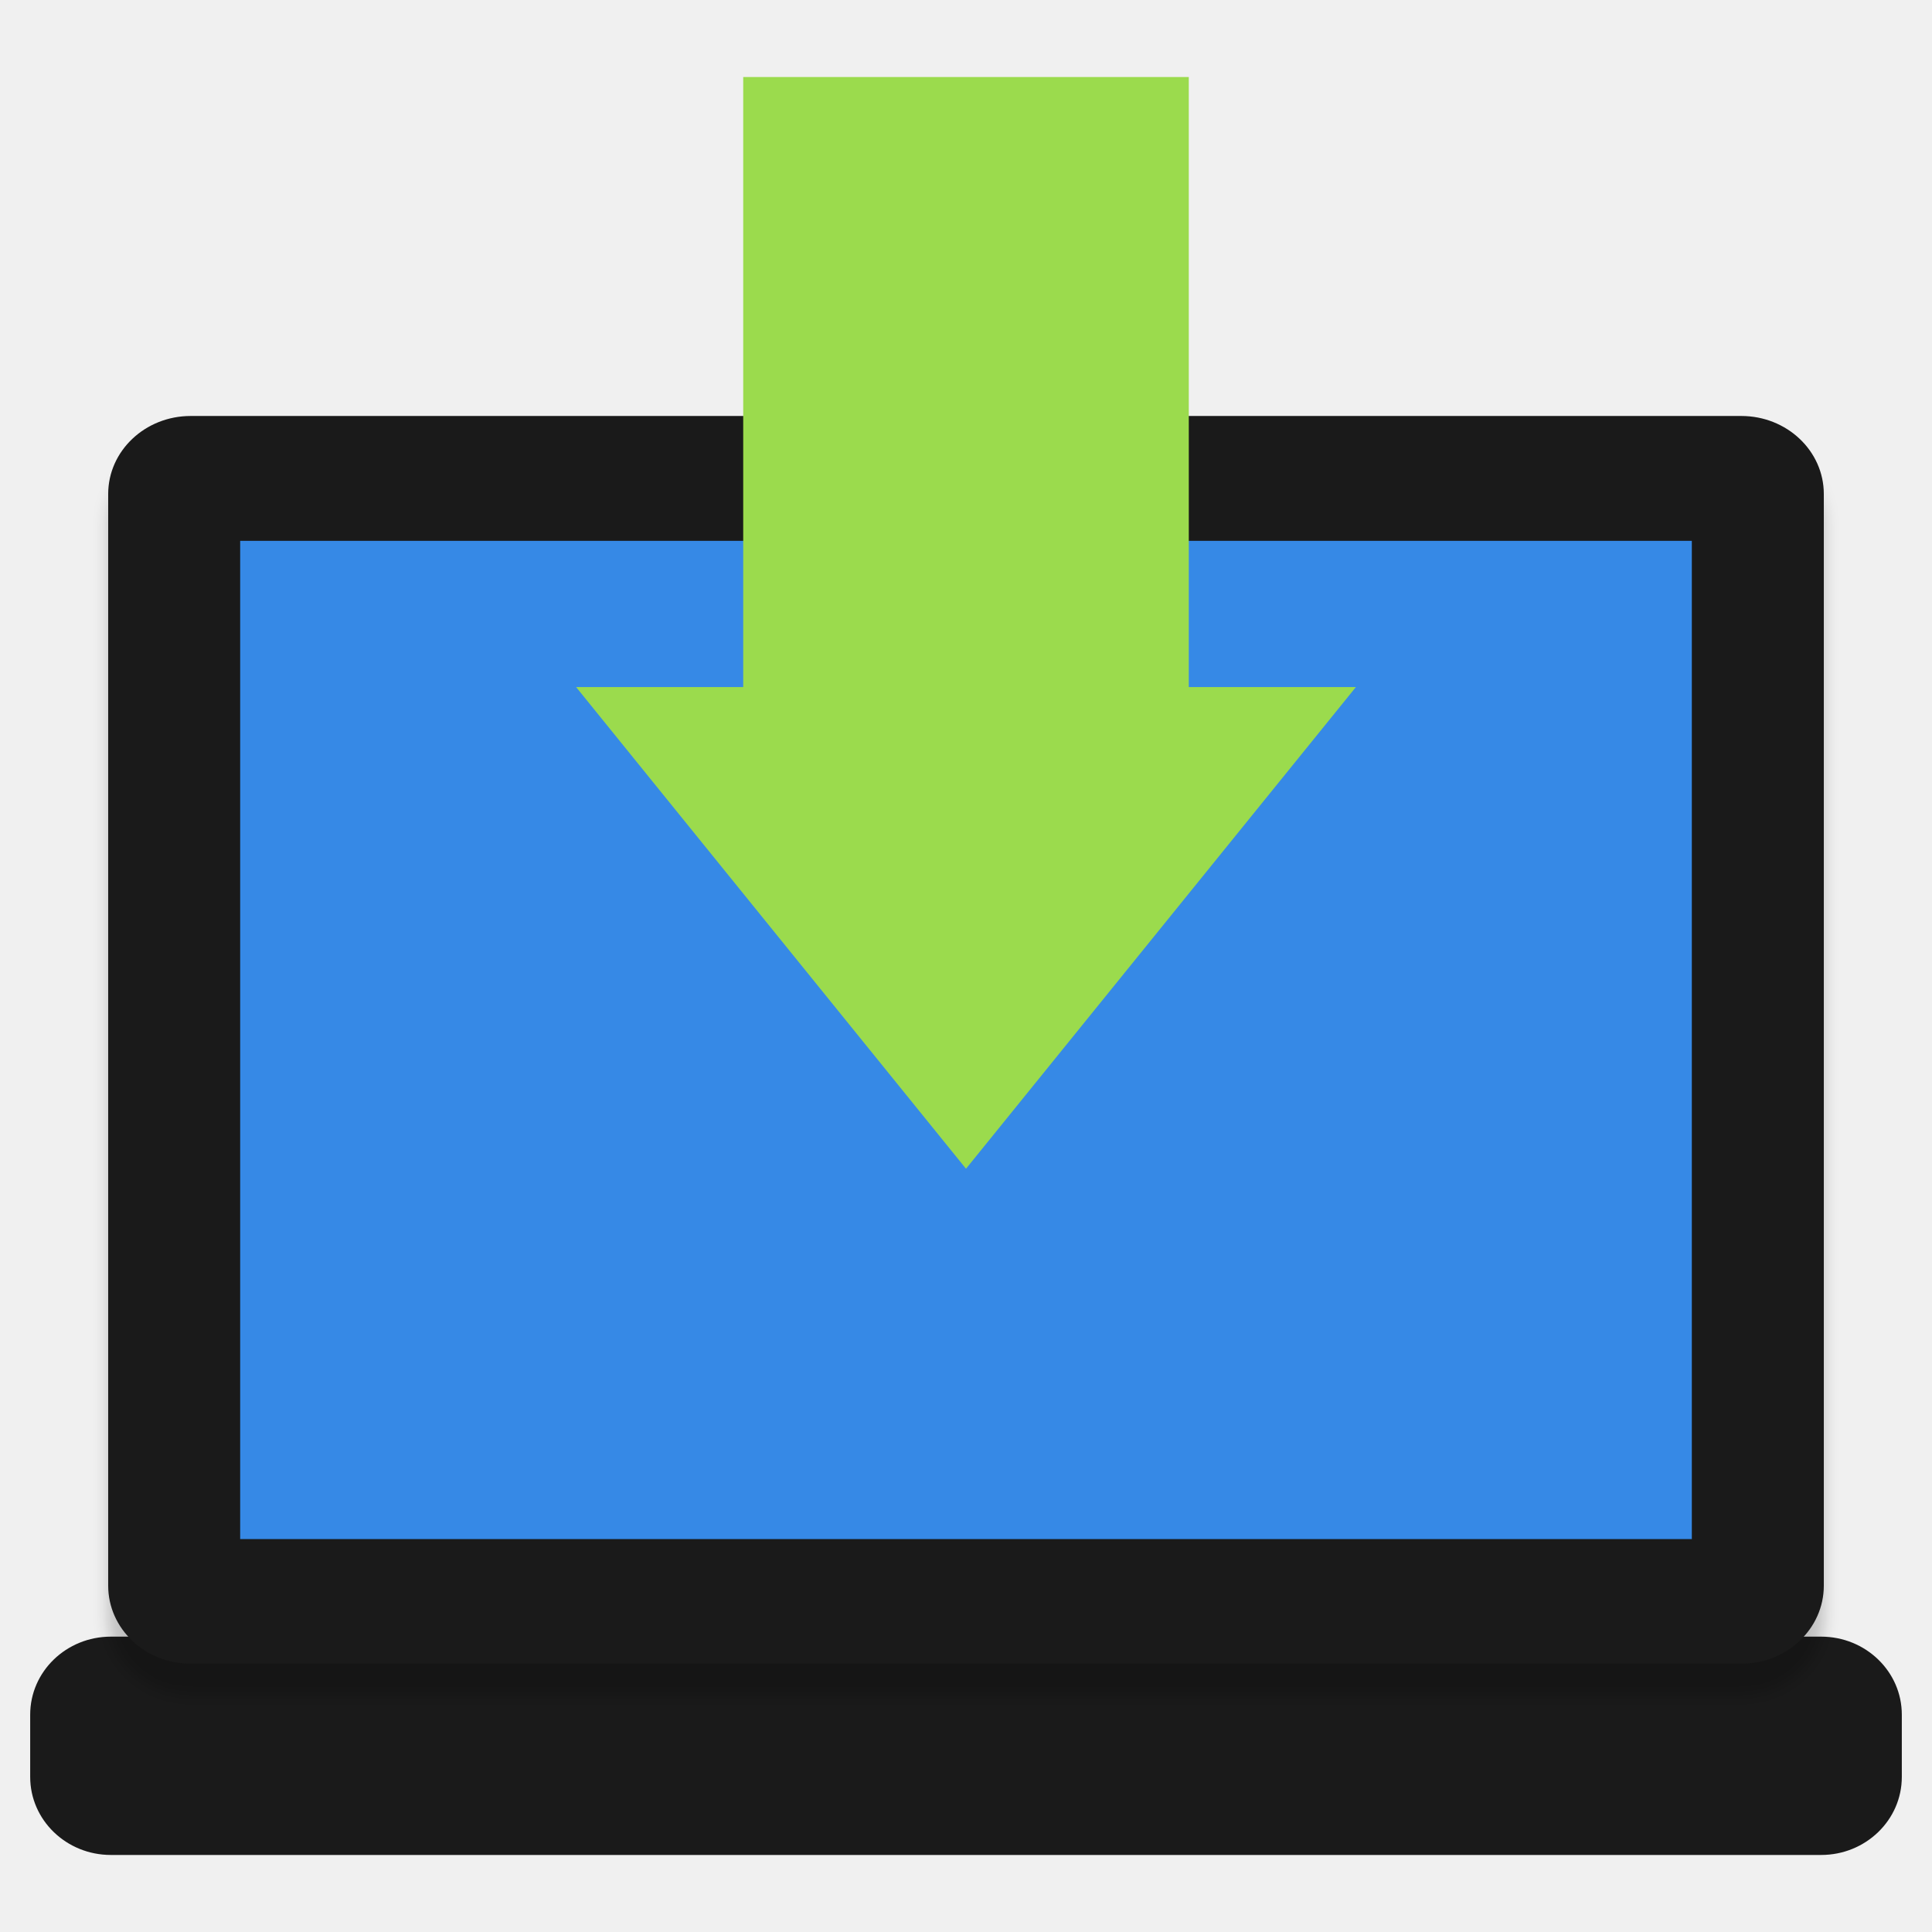
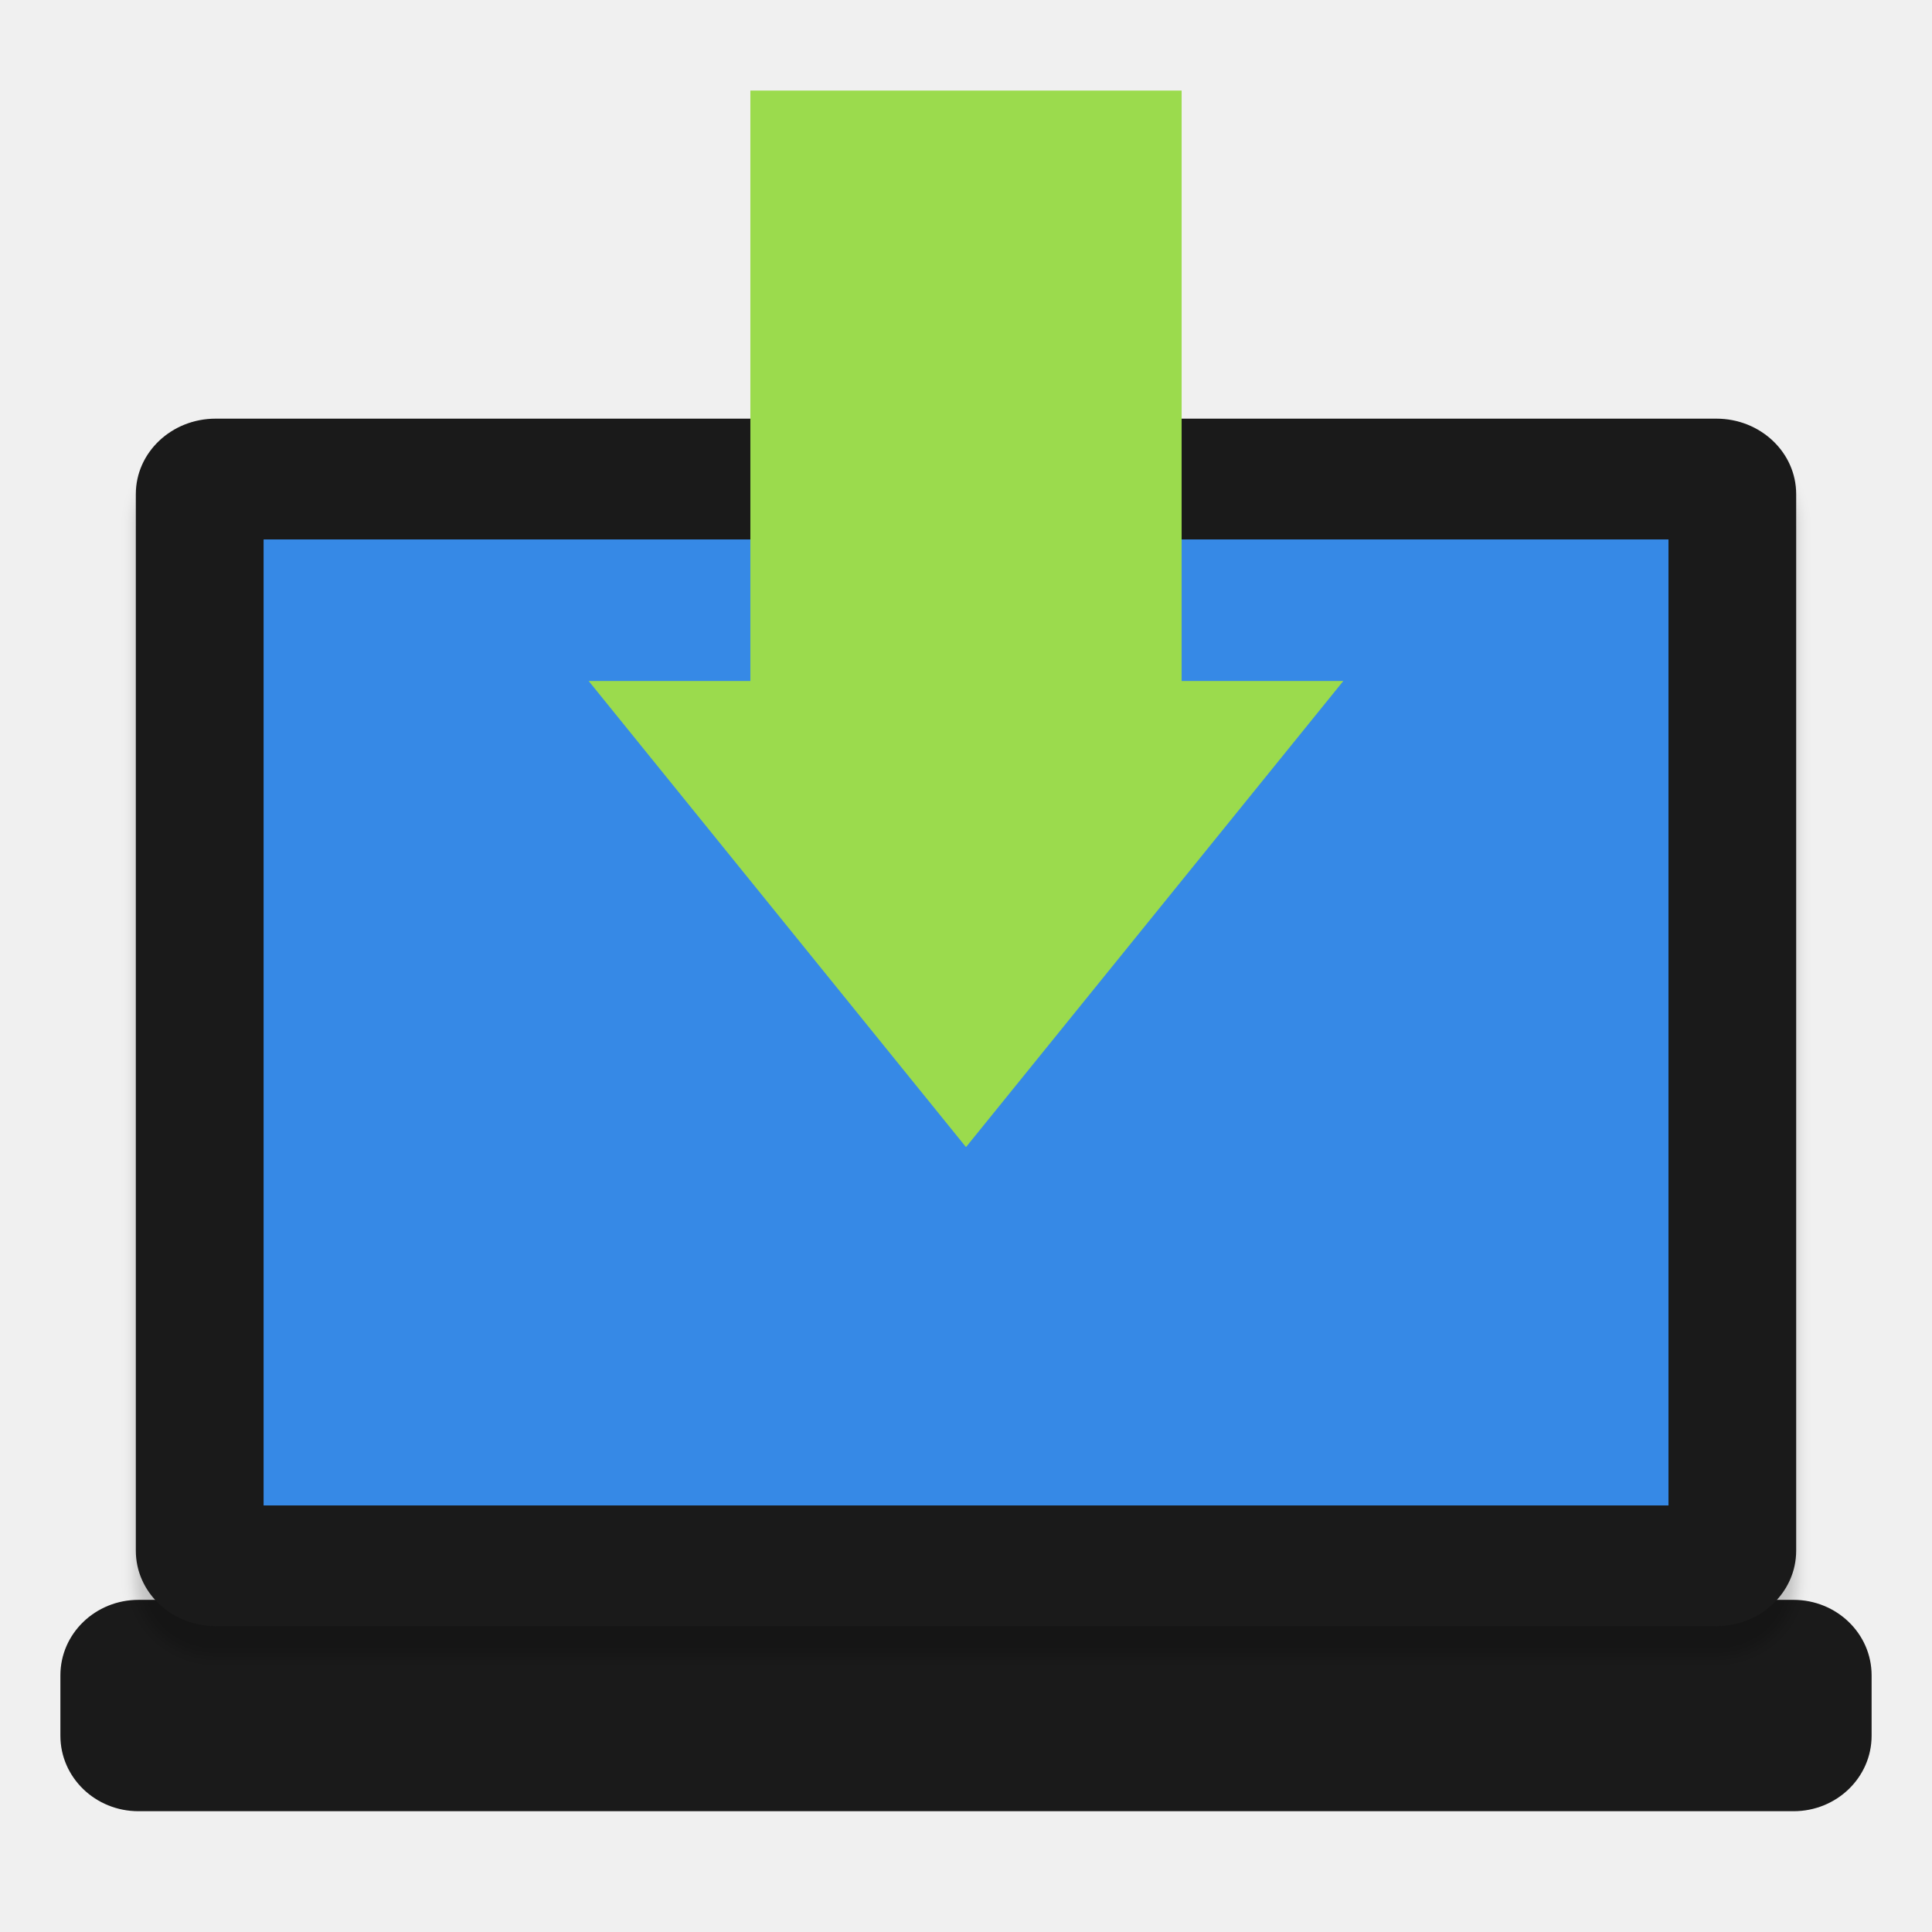
- <svg xmlns="http://www.w3.org/2000/svg" width="16" height="16" version="1" id="svg14">
+ <svg xmlns="http://www.w3.org/2000/svg" width="23" height="23" version="1" id="svg14">
  <defs id="defs18">
    <style type="text/css" id="current-color-scheme">
   .ColorScheme-Text { color:#5c616c; } .ColorScheme-Highlight { color:#5294e2; } .ColorScheme-ButtonBackground { color:#d3dae3; }
  </style>
    <style type="text/css" id="current-color-scheme-3">
   .ColorScheme-Text { color:#5c616c; } .ColorScheme-Highlight { color:#5294e2; } .ColorScheme-ButtonBackground { color:#d3dae3; }
  </style>
    <style type="text/css" id="style4492">
    .str0 {stroke:#4D4948;stroke-width:0.012}
    .str1 {stroke:#838281;stroke-width:0.229;stroke-linecap:round}
    .fil2 {fill:none}
    .fil0 {fill:#4D4948}
    .fil1 {fill:white;fill-rule:nonzero}
  </style>
    <style id="style4492-1" type="text/css">
    .str0 {stroke:#4D4948;stroke-width:0.222}
    .str1 {stroke:#00923F;stroke-width:0.887}
    .str2 {stroke:#E77817;stroke-width:0.887;stroke-linecap:round}
    .fil2 {fill:none}
    .fil0 {fill:#4D4948}
    .fil1 {fill:#B6DDC7}
  </style>
    <style id="current-color-scheme-6" type="text/css">
   .ColorScheme-Text { color:#5c616c; } .ColorScheme-Highlight { color:#5294e2; } .ColorScheme-ButtonBackground { color:#d3dae3; }
  </style>
    <filter style="color-interpolation-filters:sRGB" id="filter5062" x="-0.01" width="1.021" y="-0.014" height="1.028">
      <feGaussianBlur stdDeviation="0.237" id="feGaussianBlur5064" />
    </filter>
    <style id="current-color-scheme-5" type="text/css">
   .ColorScheme-Text { color:#5c616c; } .ColorScheme-Highlight { color:#5294e2; } .ColorScheme-ButtonBackground { color:#d3dae3; }
  </style>
-     <style id="current-color-scheme-7" type="text/css">
-    .ColorScheme-Text { color:#5c616c; } .ColorScheme-Highlight { color:#5294e2; } .ColorScheme-ButtonBackground { color:#d3dae3; }
-   </style>
-     <style id="current-color-scheme-31" type="text/css">
-    .ColorScheme-Text { color:#5c616c; } .ColorScheme-Highlight { color:#5294e2; } .ColorScheme-ButtonBackground { color:#d3dae3; }
-   </style>
  </defs>
-   <rect id="rect4703" transform="matrix(0,-1,-1,0,0,0)" ry="0.668" rx="0.646" y="-15.75" x="-15.362" height="15.5" width="1.808" style="fill:#1a1a1a;stroke-width:0.263" />
-   <rect id="rect4707-5" ry="2.5" rx="2.644" y="14.87" x="4.5" height="40" width="55" style="opacity:0.2;fill:#000000;stroke-width:1.028;filter:url(#filter5062)" transform="matrix(0.2583333,0,0,0.2583333,-0.2666667,-0.1374994)" />
-   <rect id="rect4707" ry="0.646" rx="0.683" y="3.445" x="0.896" height="10.333" width="14.208" style="fill:#1a1a1a;stroke-width:0.266" />
-   <rect id="rect4709" y="4.479" x="1.989" height="8.267" width="12.022" style="opacity:1;fill:#3689e6;stroke-width:0.266" />
-   <g id="layer9" style="display:inline" transform="matrix(0.2583333,0,0,0.2583333,-71.78019,72.26395)" />
-   <g id="layer1" style="display:inline" transform="matrix(0.2583333,0,0,0.2583333,-9.521807,-87.12772)" />
-   <g id="layer14" style="display:inline" transform="matrix(0.2583333,0,0,0.2583333,-71.78019,72.26395)" />
-   <g id="layer15" style="display:inline" transform="matrix(0.2583333,0,0,0.2583333,-71.78019,72.26395)" />
-   <g id="g71291" style="display:inline" transform="matrix(0.2583333,0,0,0.2583333,-71.78019,72.26395)" />
-   <g id="layer2" style="display:inline" transform="matrix(0.2583333,0,0,0.2583333,-9.521807,-48.37773)" />
-   <g id="layer12" style="display:inline" transform="matrix(0.2583333,0,0,0.2583333,-71.78019,72.26395)" />
-   <g id="layer9-6" style="display:inline" transform="matrix(0.2583333,0,0,0.2583333,-36.57734,70.67244)" />
-   <g id="layer1-7" style="display:inline" transform="matrix(0.2583333,0,0,0.2583333,25.68105,-88.71922)" />
-   <g id="layer14-5" style="display:inline" transform="matrix(0.2583333,0,0,0.2583333,-36.57734,70.67244)" />
-   <g id="layer15-3" style="display:inline" transform="matrix(0.2583333,0,0,0.2583333,-36.57734,70.67244)" />
-   <g id="g71291-5" style="display:inline" transform="matrix(0.2583333,0,0,0.2583333,-36.57734,70.67244)" />
-   <g id="layer2-6" style="display:inline" transform="matrix(0.2583333,0,0,0.2583333,25.68105,-49.96922)" />
-   <g id="layer12-2" style="display:inline" transform="matrix(0.2583333,0,0,0.2583333,-36.57734,70.67244)" />
-   <path style="opacity:1;fill:#9bdb4d;fill-opacity:1;stroke:none;stroke-width:0.733;stroke-linecap:round;stroke-miterlimit:4;stroke-dasharray:none;stroke-opacity:1" d="M 6.155,0.638 V 5.69 H 4.771 L 8,9.679 11.229,5.69 H 9.845 V 0.638 Z" id="rect4765" />
-   <g transform="matrix(0.2583333,0,0,0.2583333,-84.51912,52.71966)" style="display:inline" id="layer9-61" />
-   <g transform="matrix(0.2583333,0,0,0.2583333,-22.26073,-106.672)" style="display:inline" id="layer1-8" />
-   <g transform="matrix(0.2583333,0,0,0.2583333,-84.51912,52.71966)" style="display:inline" id="layer14-7" />
-   <g transform="matrix(0.2583333,0,0,0.2583333,-84.51912,52.71966)" style="display:inline" id="layer15-9" />
-   <g transform="matrix(0.2583333,0,0,0.2583333,-84.51912,52.71966)" style="display:inline" id="g71291-2" />
-   <g transform="matrix(0.2583333,0,0,0.2583333,-22.26073,-67.92201)" style="display:inline" id="layer2-0" />
-   <g transform="matrix(0.2583333,0,0,0.2583333,-84.51912,52.71966)" style="display:inline" id="layer12-23" />
+   <rect id="rect4703" transform="matrix(0,-1,-1,0,0,0)" ry="0.929" rx="0.898" y="-22.281" x="-21.562" height="21.562" width="2.516" style="fill:#1a1a1a;stroke-width:0.366" />
+   <rect id="rect4707-5" ry="2.5" rx="2.644" y="14.87" x="4.5" height="40" width="55" style="opacity:0.2;fill:#000000;stroke-width:1.028;filter:url(#filter5062)" transform="scale(0.359375)" />
+   <rect id="rect4707" ry="0.898" rx="0.95" y="4.984" x="1.617" height="14.375" width="19.766" style="fill:#1a1a1a;stroke-width:0.37" />
+   <rect id="rect4709" y="6.422" x="3.138" height="11.5" width="16.725" style="opacity:1;fill:#3689e6;stroke-width:0.37" />
+   <g id="layer9" style="display:inline" transform="matrix(0.359375,0,0,0.359375,-99.48454,100.7198)" />
+   <g id="layer1" style="display:inline" transform="matrix(0.359375,0,0,0.359375,-12.87509,-121.0146)" />
+   <g id="layer14" style="display:inline" transform="matrix(0.359375,0,0,0.359375,-99.48454,100.7198)" />
+   <g id="layer15" style="display:inline" transform="matrix(0.359375,0,0,0.359375,-99.48454,100.7198)" />
+   <g id="g71291" style="display:inline" transform="matrix(0.359375,0,0,0.359375,-99.48454,100.7198)" />
+   <g id="layer2" style="display:inline" transform="matrix(0.359375,0,0,0.359375,-12.87509,-67.10838)" />
+   <g id="layer12" style="display:inline" transform="matrix(0.359375,0,0,0.359375,-99.48454,100.7198)" />
+   <g id="layer9-6" style="display:inline" transform="matrix(0.359375,0,0,0.359375,-50.51283,98.50577)" />
+   <g id="layer1-7" style="display:inline" transform="matrix(0.359375,0,0,0.359375,36.09662,-123.2286)" />
+   <g id="layer14-5" style="display:inline" transform="matrix(0.359375,0,0,0.359375,-50.51283,98.50577)" />
+   <g id="layer15-3" style="display:inline" transform="matrix(0.359375,0,0,0.359375,-50.51283,98.50577)" />
+   <g id="g71291-5" style="display:inline" transform="matrix(0.359375,0,0,0.359375,-50.51283,98.50577)" />
+   <g id="layer2-6" style="display:inline" transform="matrix(0.359375,0,0,0.359375,36.09662,-69.32236)" />
+   <g id="layer12-2" style="display:inline" transform="matrix(0.359375,0,0,0.359375,-50.51283,98.50577)" />
+   <path style="opacity:1;fill:#9bdb4d;fill-opacity:1;stroke:none;stroke-width:1.02;stroke-linecap:round;stroke-miterlimit:4;stroke-dasharray:none;stroke-opacity:1" d="m 8.933,1.078 v 7.029 H 7.008 L 11.5,13.656 15.992,8.107 h -1.925 v -7.029 z" id="rect4765" />
+   <g transform="matrix(0.359375,0,0,0.359375,-117.206,73.53113)" style="display:inline" id="layer9-61" />
+   <g transform="matrix(0.359375,0,0,0.359375,-30.59658,-148.2032)" style="display:inline" id="layer1-8" />
+   <g transform="matrix(0.359375,0,0,0.359375,-117.206,73.53113)" style="display:inline" id="layer14-7" />
+   <g transform="matrix(0.359375,0,0,0.359375,-117.206,73.53113)" style="display:inline" id="layer15-9" />
+   <g transform="matrix(0.359375,0,0,0.359375,-117.206,73.53113)" style="display:inline" id="g71291-2" />
+   <g transform="matrix(0.359375,0,0,0.359375,-30.59658,-94.297)" style="display:inline" id="layer2-0" />
+   <g transform="matrix(0.359375,0,0,0.359375,-117.206,73.53113)" style="display:inline" id="layer12-23" />
</svg>
